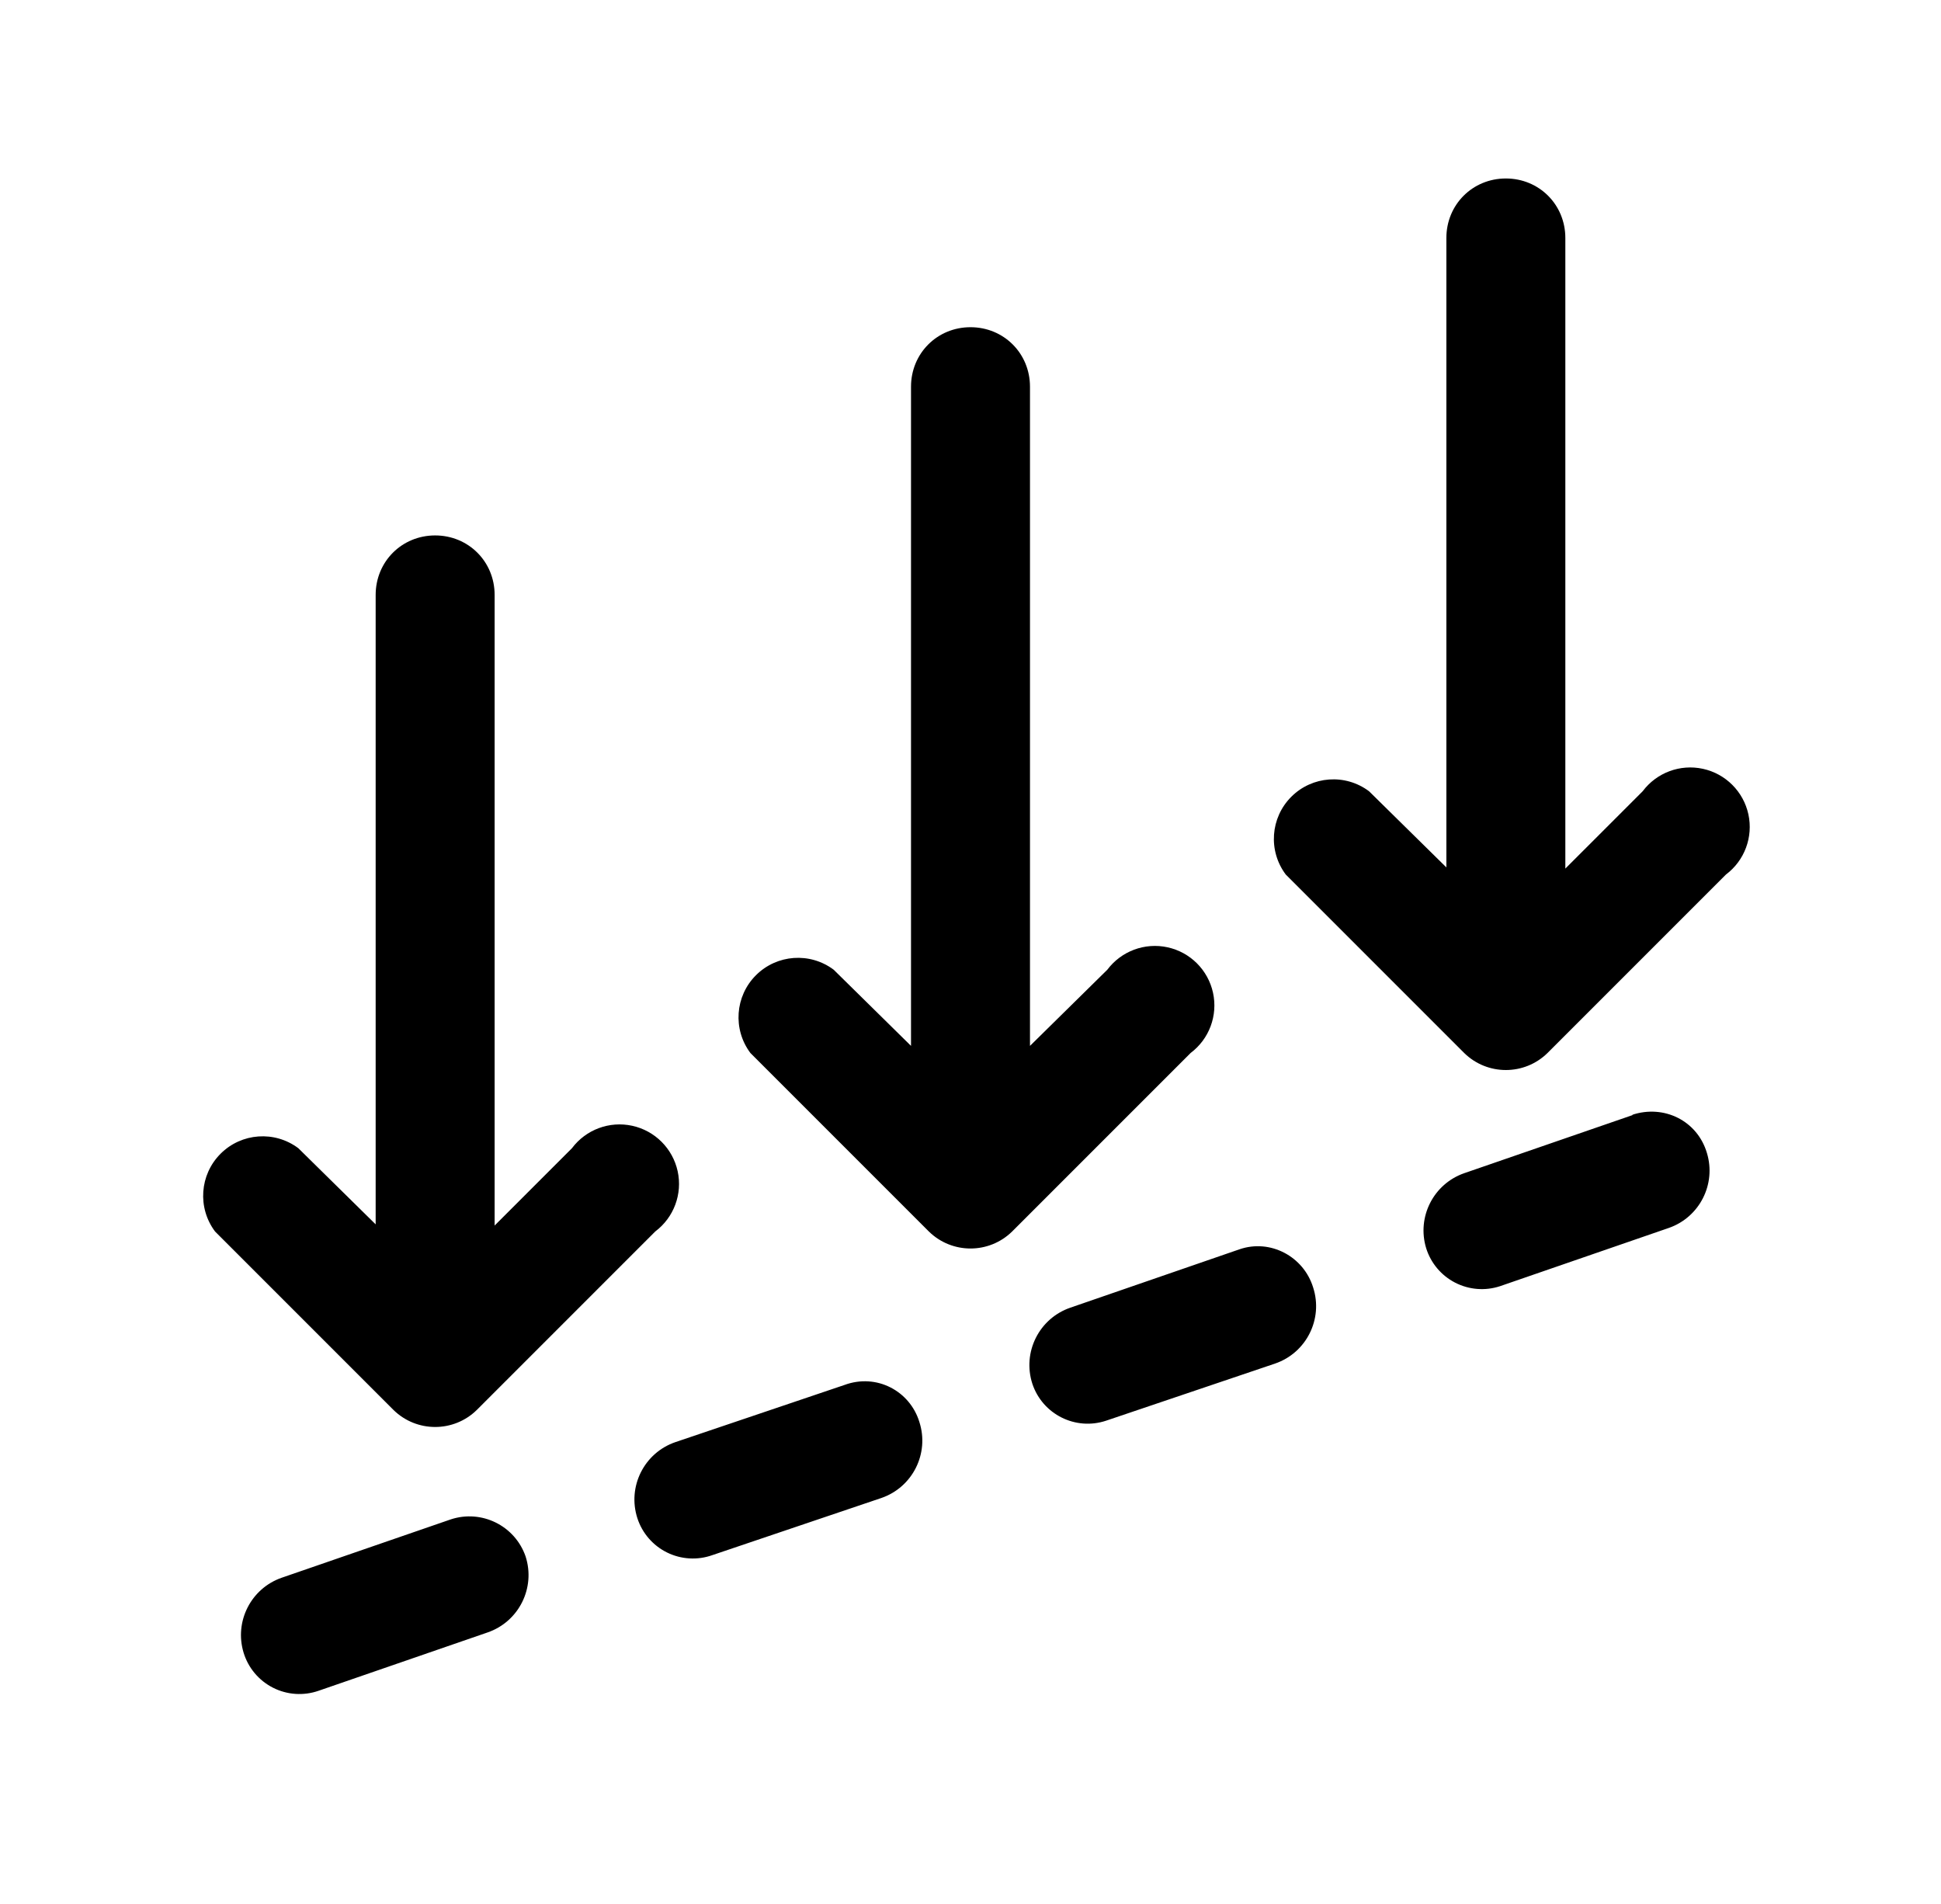
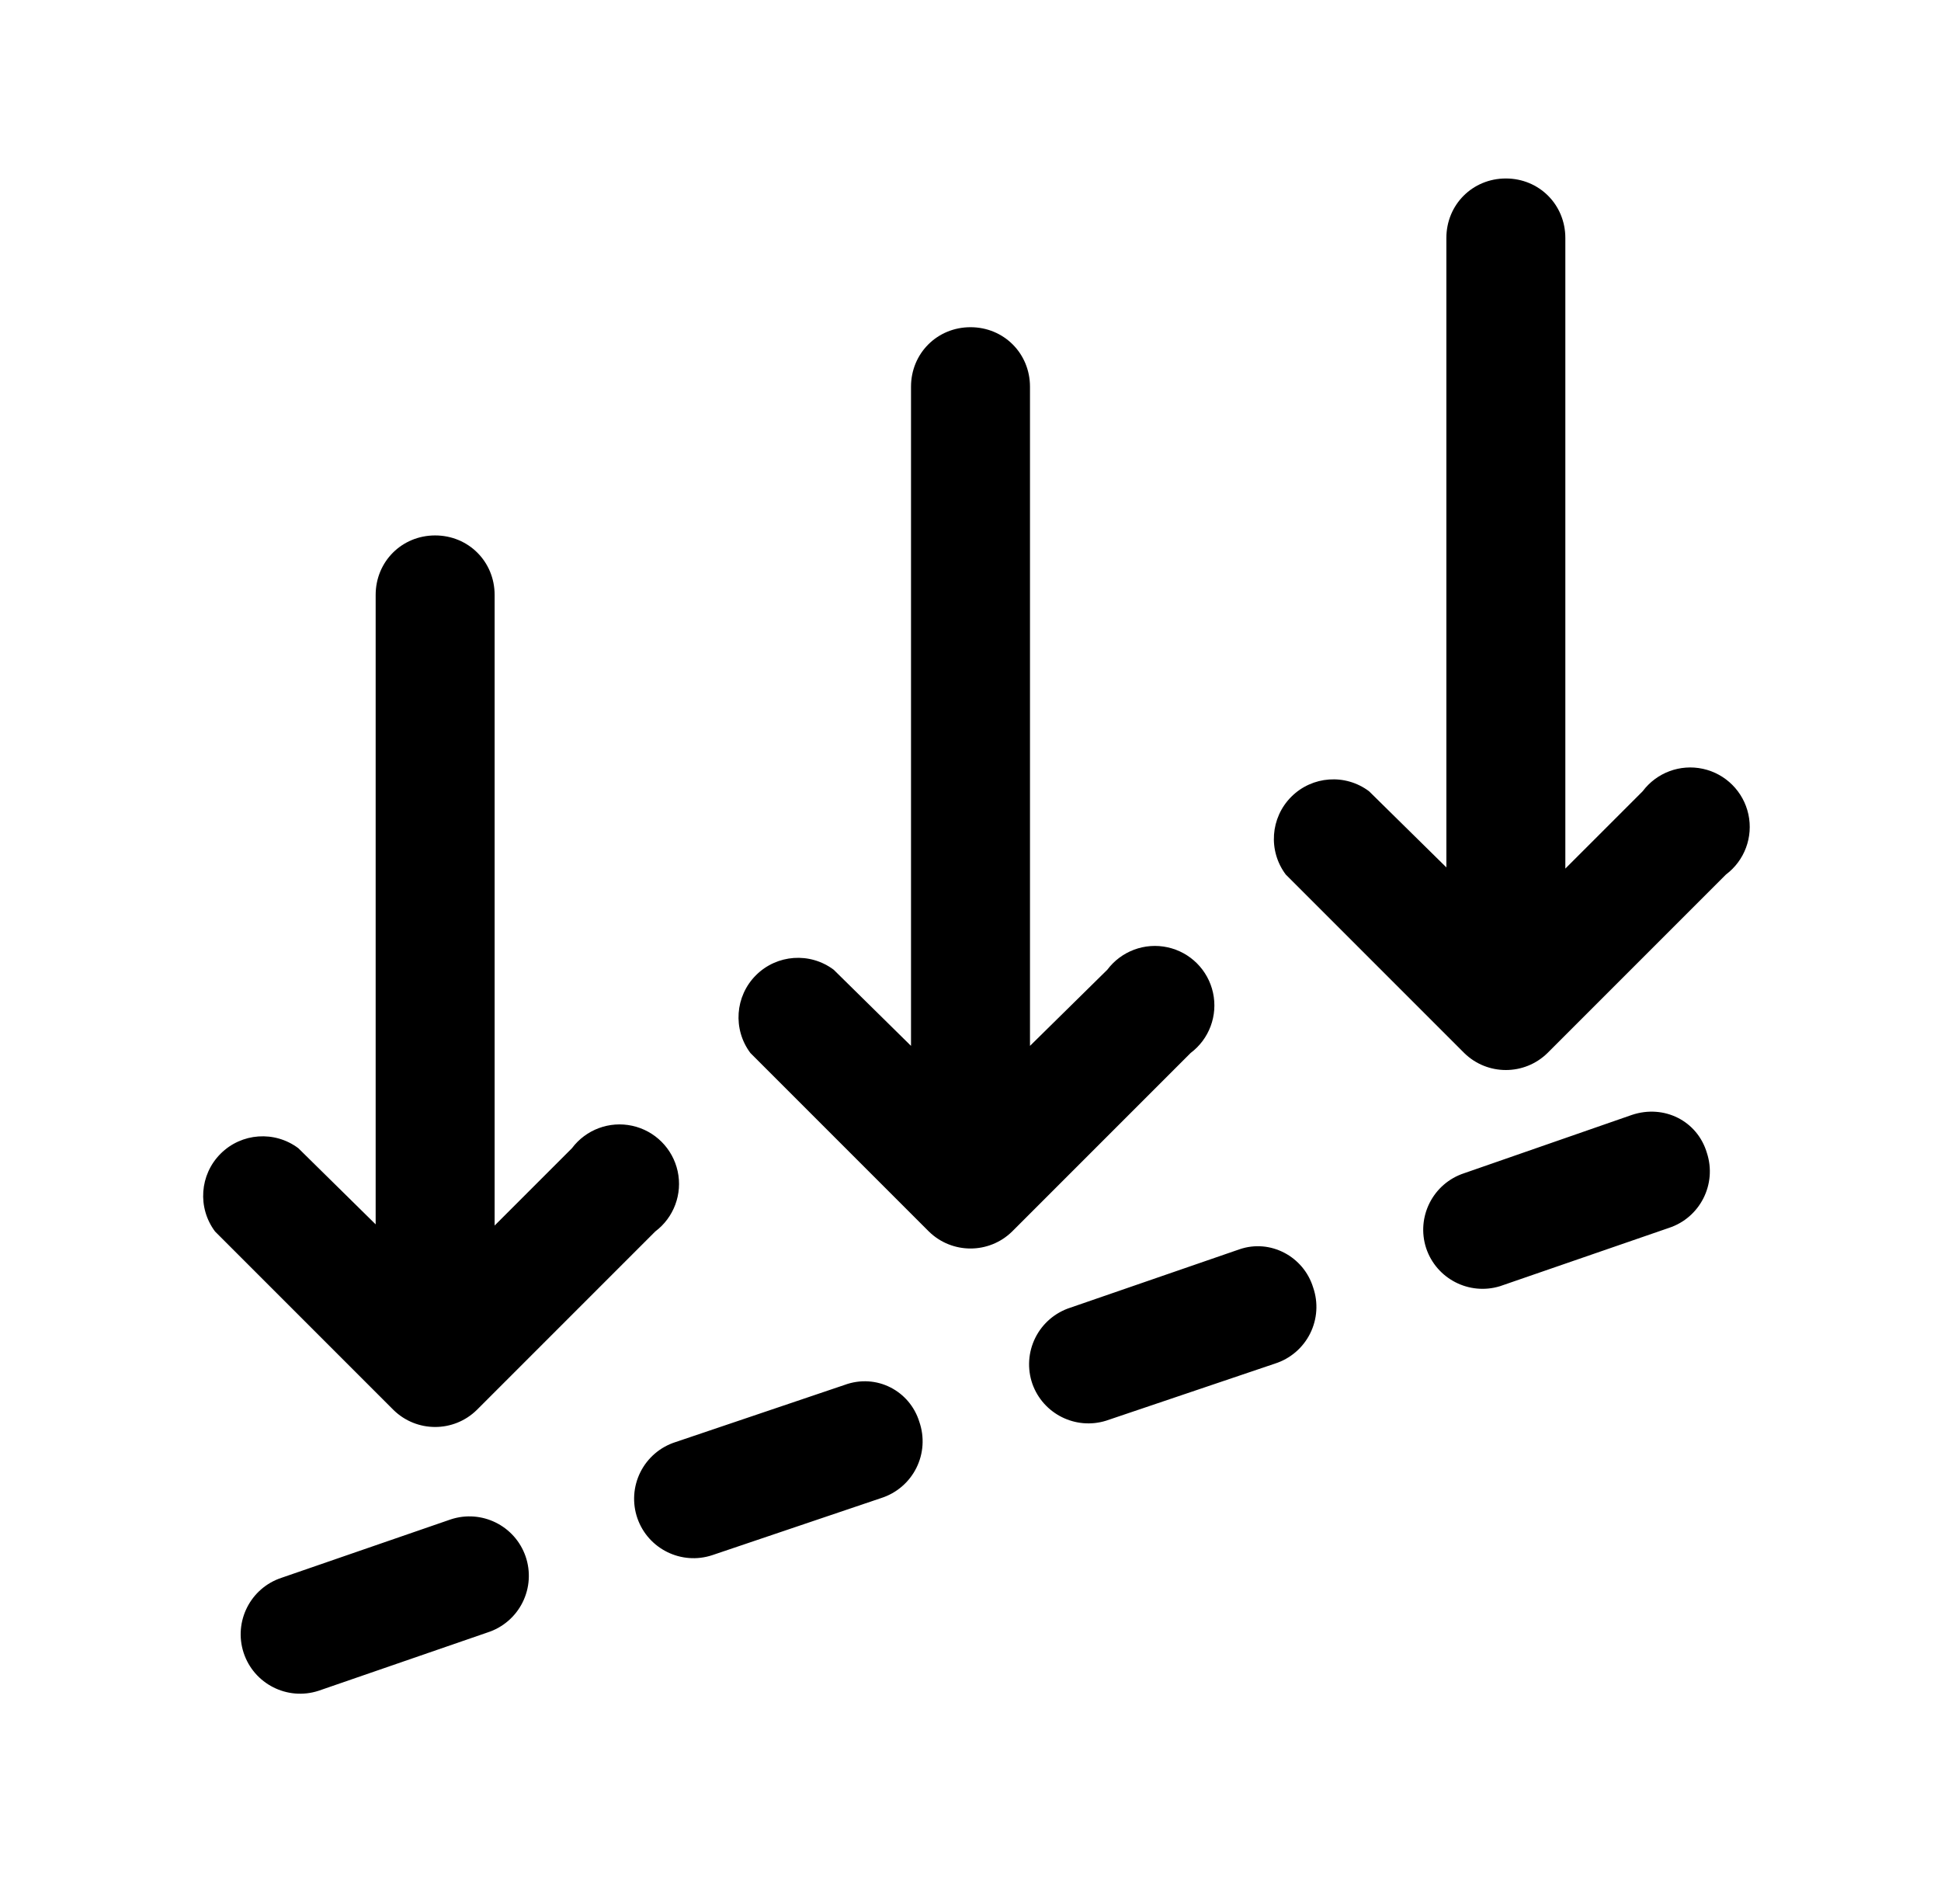
<svg xmlns="http://www.w3.org/2000/svg">
  <symbol id="icon" fill="none" viewBox="0 0 16 16">
-     <path fill="currentColor" d="M3.63 12.77a.5.5 0 0 1 .63.31.51.51 0 0 1-.32.64l-1.42.49a.49.49 0 0 1-.63-.32.51.51 0 0 1 .32-.63l1.42-.49Zm3.31-1.13c.27-.1.55.05.63.31a.51.51 0 0 1-.32.64l-1.42.48a.49.49 0 0 1-.63-.31.51.51 0 0 1 .32-.64l1.42-.48ZM3.5 4.5c.28 0 .5.22.5.5v5.3l.65-.65a.5.5 0 1 1 .7.7l-1.5 1.5a.5.5 0 0 1-.7 0l-1.5-1.5a.5.5 0 0 1 .7-.7l.65.64V5c0-.28.22-.5.5-.5Zm6.76 6c.26-.09.54.06.62.32a.51.51 0 0 1-.32.64l-1.42.48a.49.49 0 0 1-.62-.31.51.51 0 0 1 .32-.64l1.42-.49Zm3.3-1.13c.27-.09.55.05.63.32a.51.51 0 0 1-.32.63l-1.42.49a.49.49 0 0 1-.62-.32.51.51 0 0 1 .32-.63l1.42-.49ZM8 2.75c.28 0 .5.22.5.5v5.54l.65-.64a.5.5 0 1 1 .7.7l-1.5 1.5a.5.5 0 0 1-.7 0l-1.5-1.5a.5.5 0 0 1 .7-.7l.65.64V3.25c0-.28.22-.5.5-.5Zm4.5-1.25c.28 0 .5.22.5.5v5.3l.65-.65a.5.5 0 1 1 .7.7l-1.5 1.5a.5.5 0 0 1-.7 0l-1.5-1.5a.5.5 0 0 1 .7-.7l.65.64V2c0-.28.22-.5.5-.5Z" />
+     <path fill="currentColor" d="M3.63 12.77a.5.5 0 0 1 .63.31.5.5 0 0 1-.32.64l-1.42.49a.5.5 0 0 1-.63-.32.5.5 0 0 1 .32-.63zm3.31-1.13c.27-.1.55.05.63.31a.5.5 0 0 1-.32.64l-1.42.48a.5.5 0 0 1-.63-.31.5.5 0 0 1 .32-.64zM3.5 4.5c.28 0 .5.22.5.5v5.3l.65-.65a.5.5 0 1 1 .7.7l-1.5 1.5a.5.5 0 0 1-.7 0l-1.5-1.5a.5.5 0 0 1 .7-.7l.65.64V5c0-.28.22-.5.5-.5m6.76 6c.26-.09.54.06.62.32a.5.5 0 0 1-.32.64l-1.42.48a.5.5 0 0 1-.62-.31.5.5 0 0 1 .32-.64zm3.3-1.13c.27-.09.55.05.63.32a.5.5 0 0 1-.32.63l-1.42.49a.5.5 0 0 1-.62-.32.5.5 0 0 1 .32-.63zM8 2.75c.28 0 .5.22.5.5v5.54l.65-.64a.5.5 0 1 1 .7.7l-1.5 1.5a.5.5 0 0 1-.7 0l-1.5-1.5a.5.5 0 0 1 .7-.7l.65.64V3.25c0-.28.22-.5.5-.5m4.5-1.25c.28 0 .5.22.5.5v5.3l.65-.65a.5.5 0 1 1 .7.7l-1.5 1.5a.5.5 0 0 1-.7 0l-1.5-1.5a.5.5 0 0 1 .7-.7l.65.64V2c0-.28.22-.5.5-.5" />
  </symbol>
  <symbol id="icon-large" fill="none" viewBox="0 0 24 24">
-     <path fill="currentColor" d="M3.99 20.6c.26-.1.54.04.63.3a.51.51 0 0 1-.31.65l-1.15.4a.49.49 0 0 1-.63-.3.51.51 0 0 1 .31-.64l1.15-.41Zm3.45-1.24c.26-.1.54.04.63.3a.51.51 0 0 1-.31.65l-1.15.41a.49.49 0 0 1-.63-.3.51.51 0 0 1 .3-.65l1.16-.41Zm3.45-1.24a.5.5 0 0 1 .63.3.51.51 0 0 1-.31.65l-1.15.41a.49.49 0 0 1-.63-.3.51.51 0 0 1 .3-.64l1.16-.42ZM5 7.17c.28 0 .5.22.5.5v9.62l1.65-1.64a.5.5 0 0 1 .7.7l-2.5 2.5a.5.5 0 0 1-.7 0l-2.5-2.5a.5.5 0 0 1 .7-.7l1.65 1.64V7.67c0-.28.22-.5.5-.5Zm9.33 9.71a.5.5 0 0 1 .64.31.51.51 0 0 1-.32.64l-1.14.42a.49.49 0 0 1-.64-.31.51.51 0 0 1 .32-.64l1.14-.42Zm3.45-1.23c.26-.1.55.04.63.3a.51.51 0 0 1-.3.65l-1.16.4a.49.49 0 0 1-.63-.3.51.51 0 0 1 .31-.64l1.15-.41ZM12 4.59c.28 0 .5.23.5.5v9.7l1.65-1.64a.5.5 0 0 1 .7.7l-2.5 2.5a.5.5 0 0 1-.7 0l-2.5-2.5a.5.5 0 0 1 .7-.7l1.65 1.64V5.1c0-.27.22-.5.5-.5Zm9.23 9.82c.26-.1.54.04.63.3a.51.51 0 0 1-.3.65l-1.16.41a.49.49 0 0 1-.63-.3.51.51 0 0 1 .31-.65l1.15-.41ZM19 2.01c.28 0 .5.23.5.5v9.78l1.65-1.64a.5.5 0 0 1 .7.7l-2.5 2.5a.5.5 0 0 1-.7 0l-2.5-2.5a.5.5 0 0 1 .7-.7l1.65 1.64V2.52c0-.28.22-.5.5-.5Z" />
+     <path fill="currentColor" d="M3.99 20.6c.26-.1.54.04.63.3a.5.5 0 0 1-.31.65l-1.15.4a.5.5 0 0 1-.63-.3.5.5 0 0 1 .31-.64zm3.45-1.24c.26-.1.54.04.63.3a.5.5 0 0 1-.31.65l-1.15.41a.5.5 0 0 1-.63-.3.5.5 0 0 1 .3-.65zm3.45-1.24a.5.5 0 0 1 .63.3.5.5 0 0 1-.31.65l-1.15.41a.5.5 0 0 1-.63-.3.5.5 0 0 1 .3-.64zM5 7.17c.28 0 .5.22.5.5v9.62l1.65-1.64a.5.5 0 0 1 .7.7l-2.5 2.5a.5.5 0 0 1-.7 0l-2.5-2.5a.5.5 0 0 1 .7-.7l1.65 1.64V7.67c0-.28.22-.5.5-.5m9.33 9.71a.5.5 0 0 1 .64.31.5.5 0 0 1-.32.64l-1.14.42a.5.5 0 0 1-.64-.31.5.5 0 0 1 .32-.64zm3.45-1.23c.26-.1.55.04.63.3a.5.5 0 0 1-.3.65l-1.16.4a.5.5 0 0 1-.63-.3.5.5 0 0 1 .31-.64zM12 4.59c.28 0 .5.23.5.5v9.7l1.65-1.64a.5.5 0 0 1 .7.7l-2.5 2.5a.5.5 0 0 1-.7 0l-2.5-2.5a.5.5 0 0 1 .7-.7l1.65 1.64V5.1c0-.27.22-.5.5-.5m9.23 9.82c.26-.1.54.04.63.3a.5.5 0 0 1-.3.65l-1.16.41a.5.5 0 0 1-.63-.3.5.5 0 0 1 .31-.65zM19 2.01c.28 0 .5.23.5.5v9.78l1.65-1.64a.5.5 0 0 1 .7.7l-2.5 2.5a.5.5 0 0 1-.7 0l-2.5-2.5a.5.5 0 0 1 .7-.7l1.65 1.64V2.52c0-.28.22-.5.5-.5" />
  </symbol>
  <use href="#icon" />
</svg>
